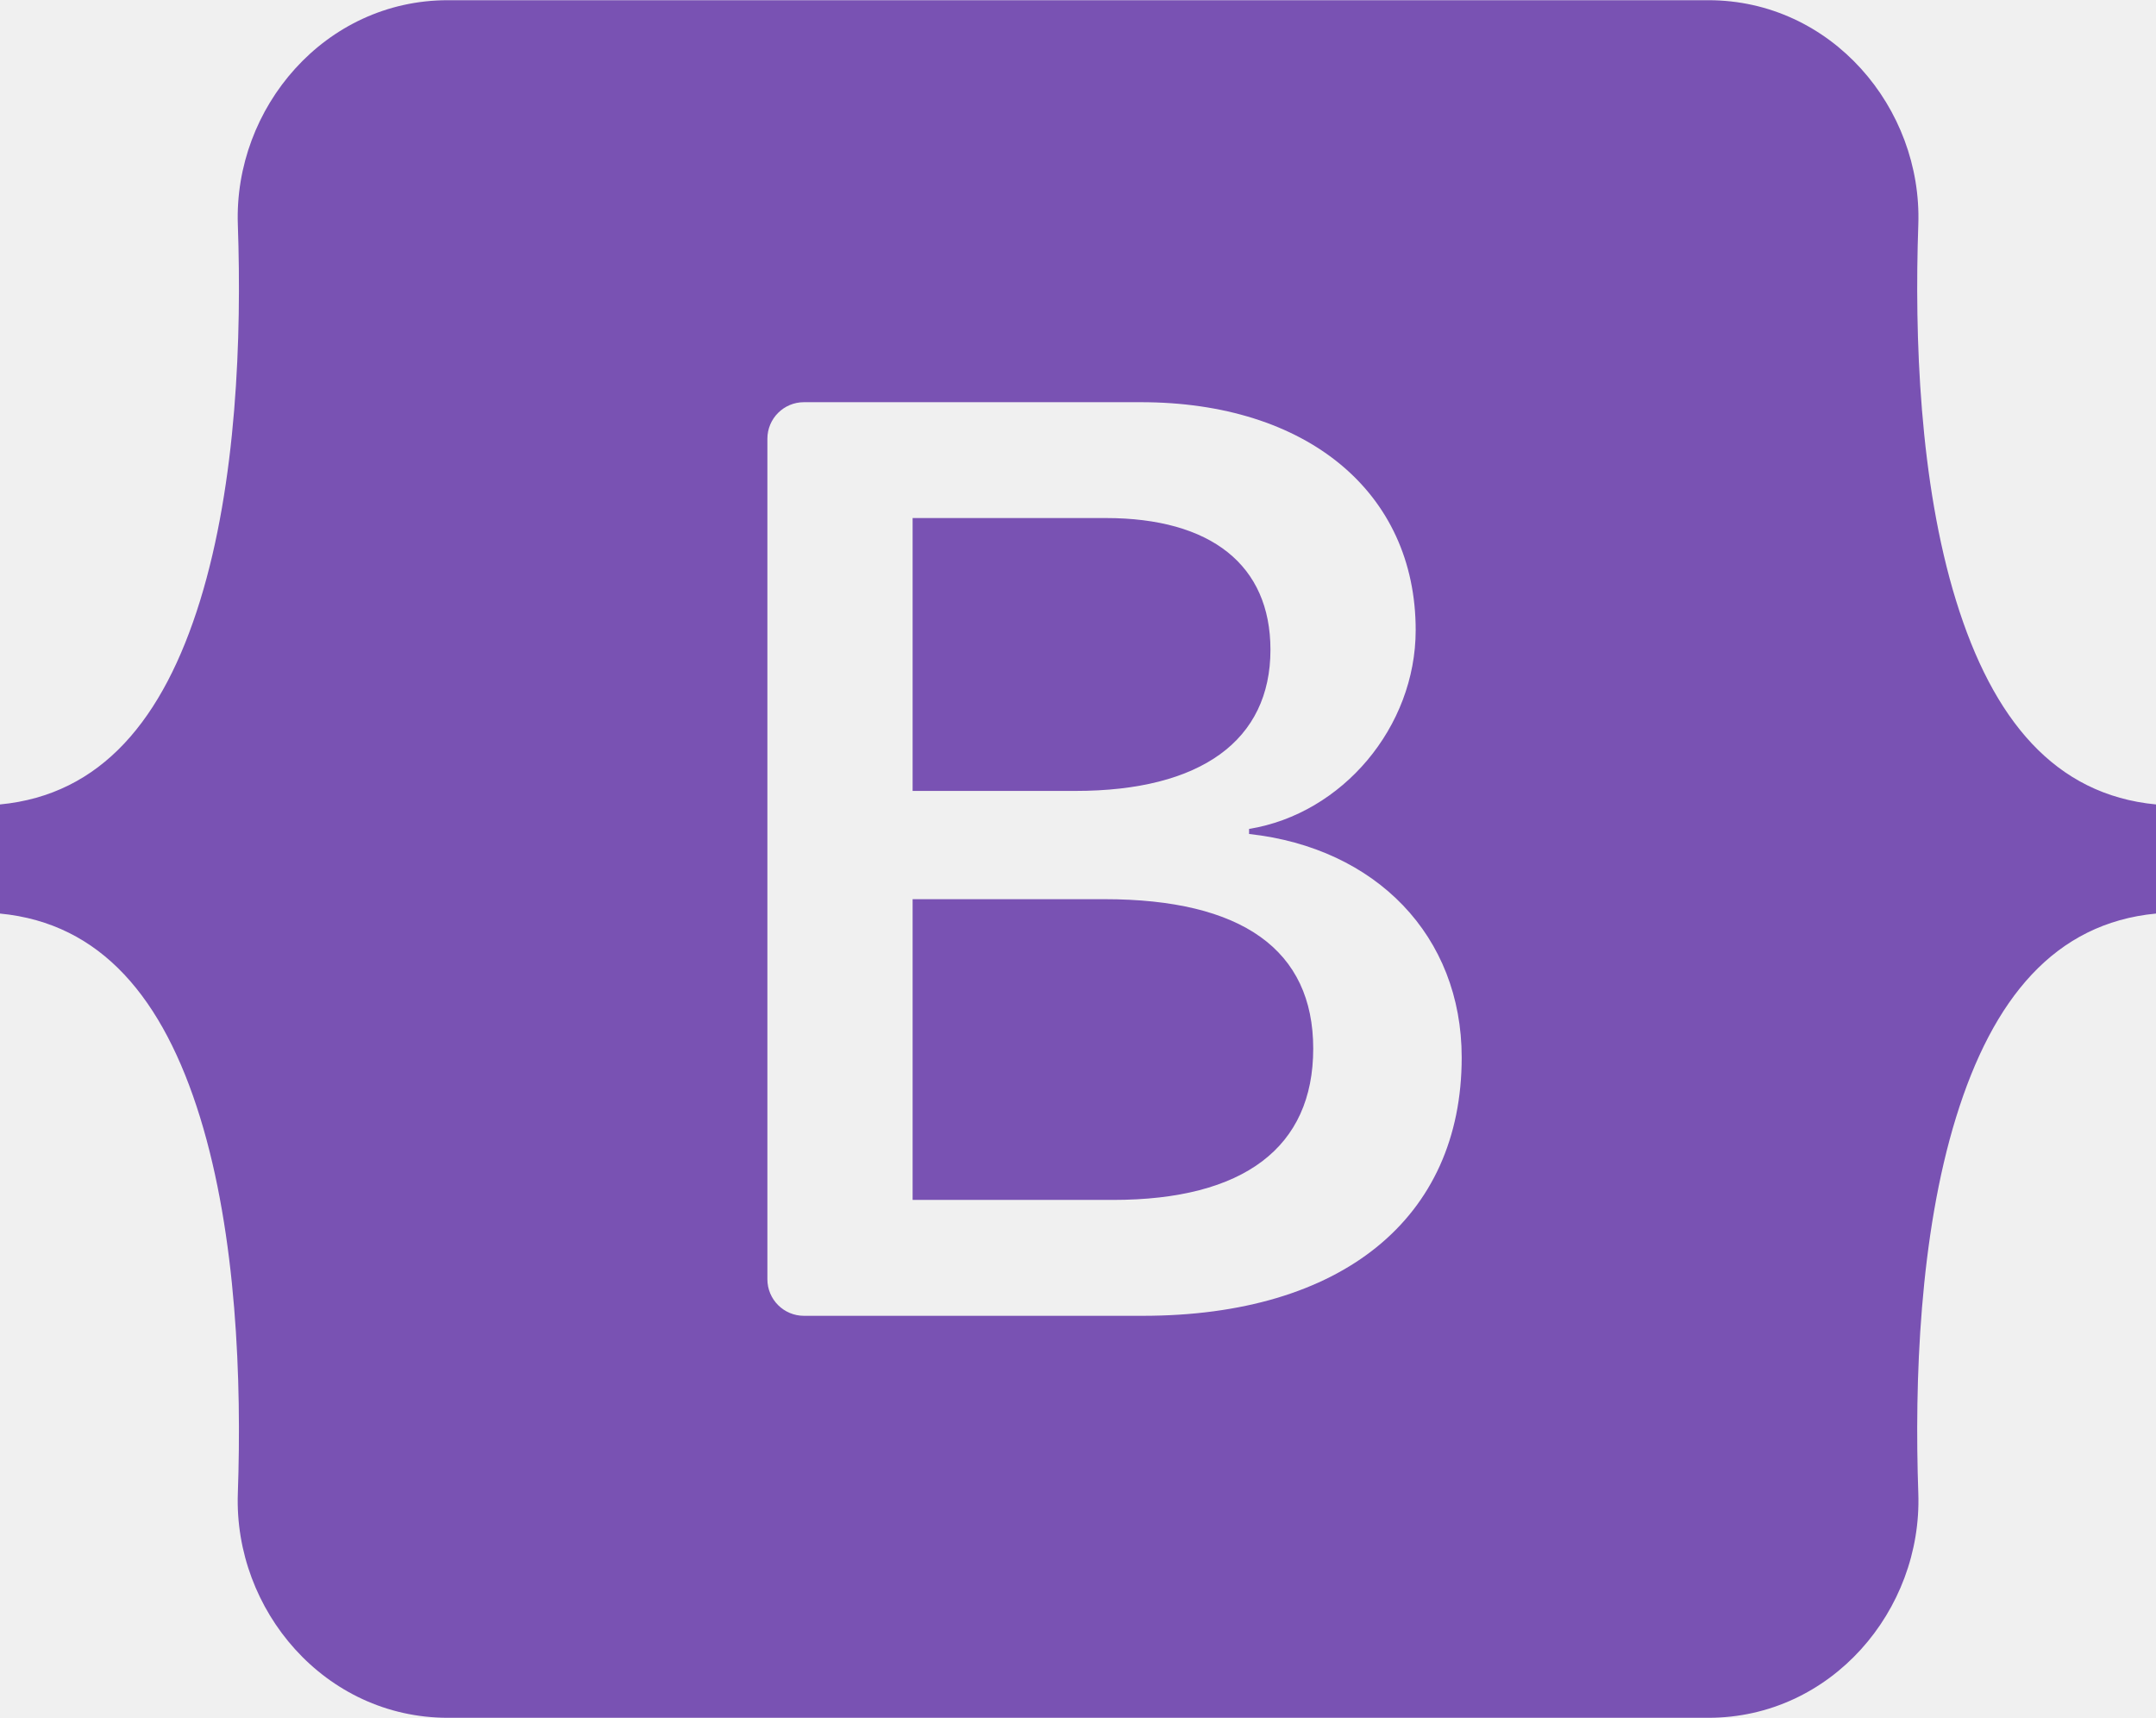
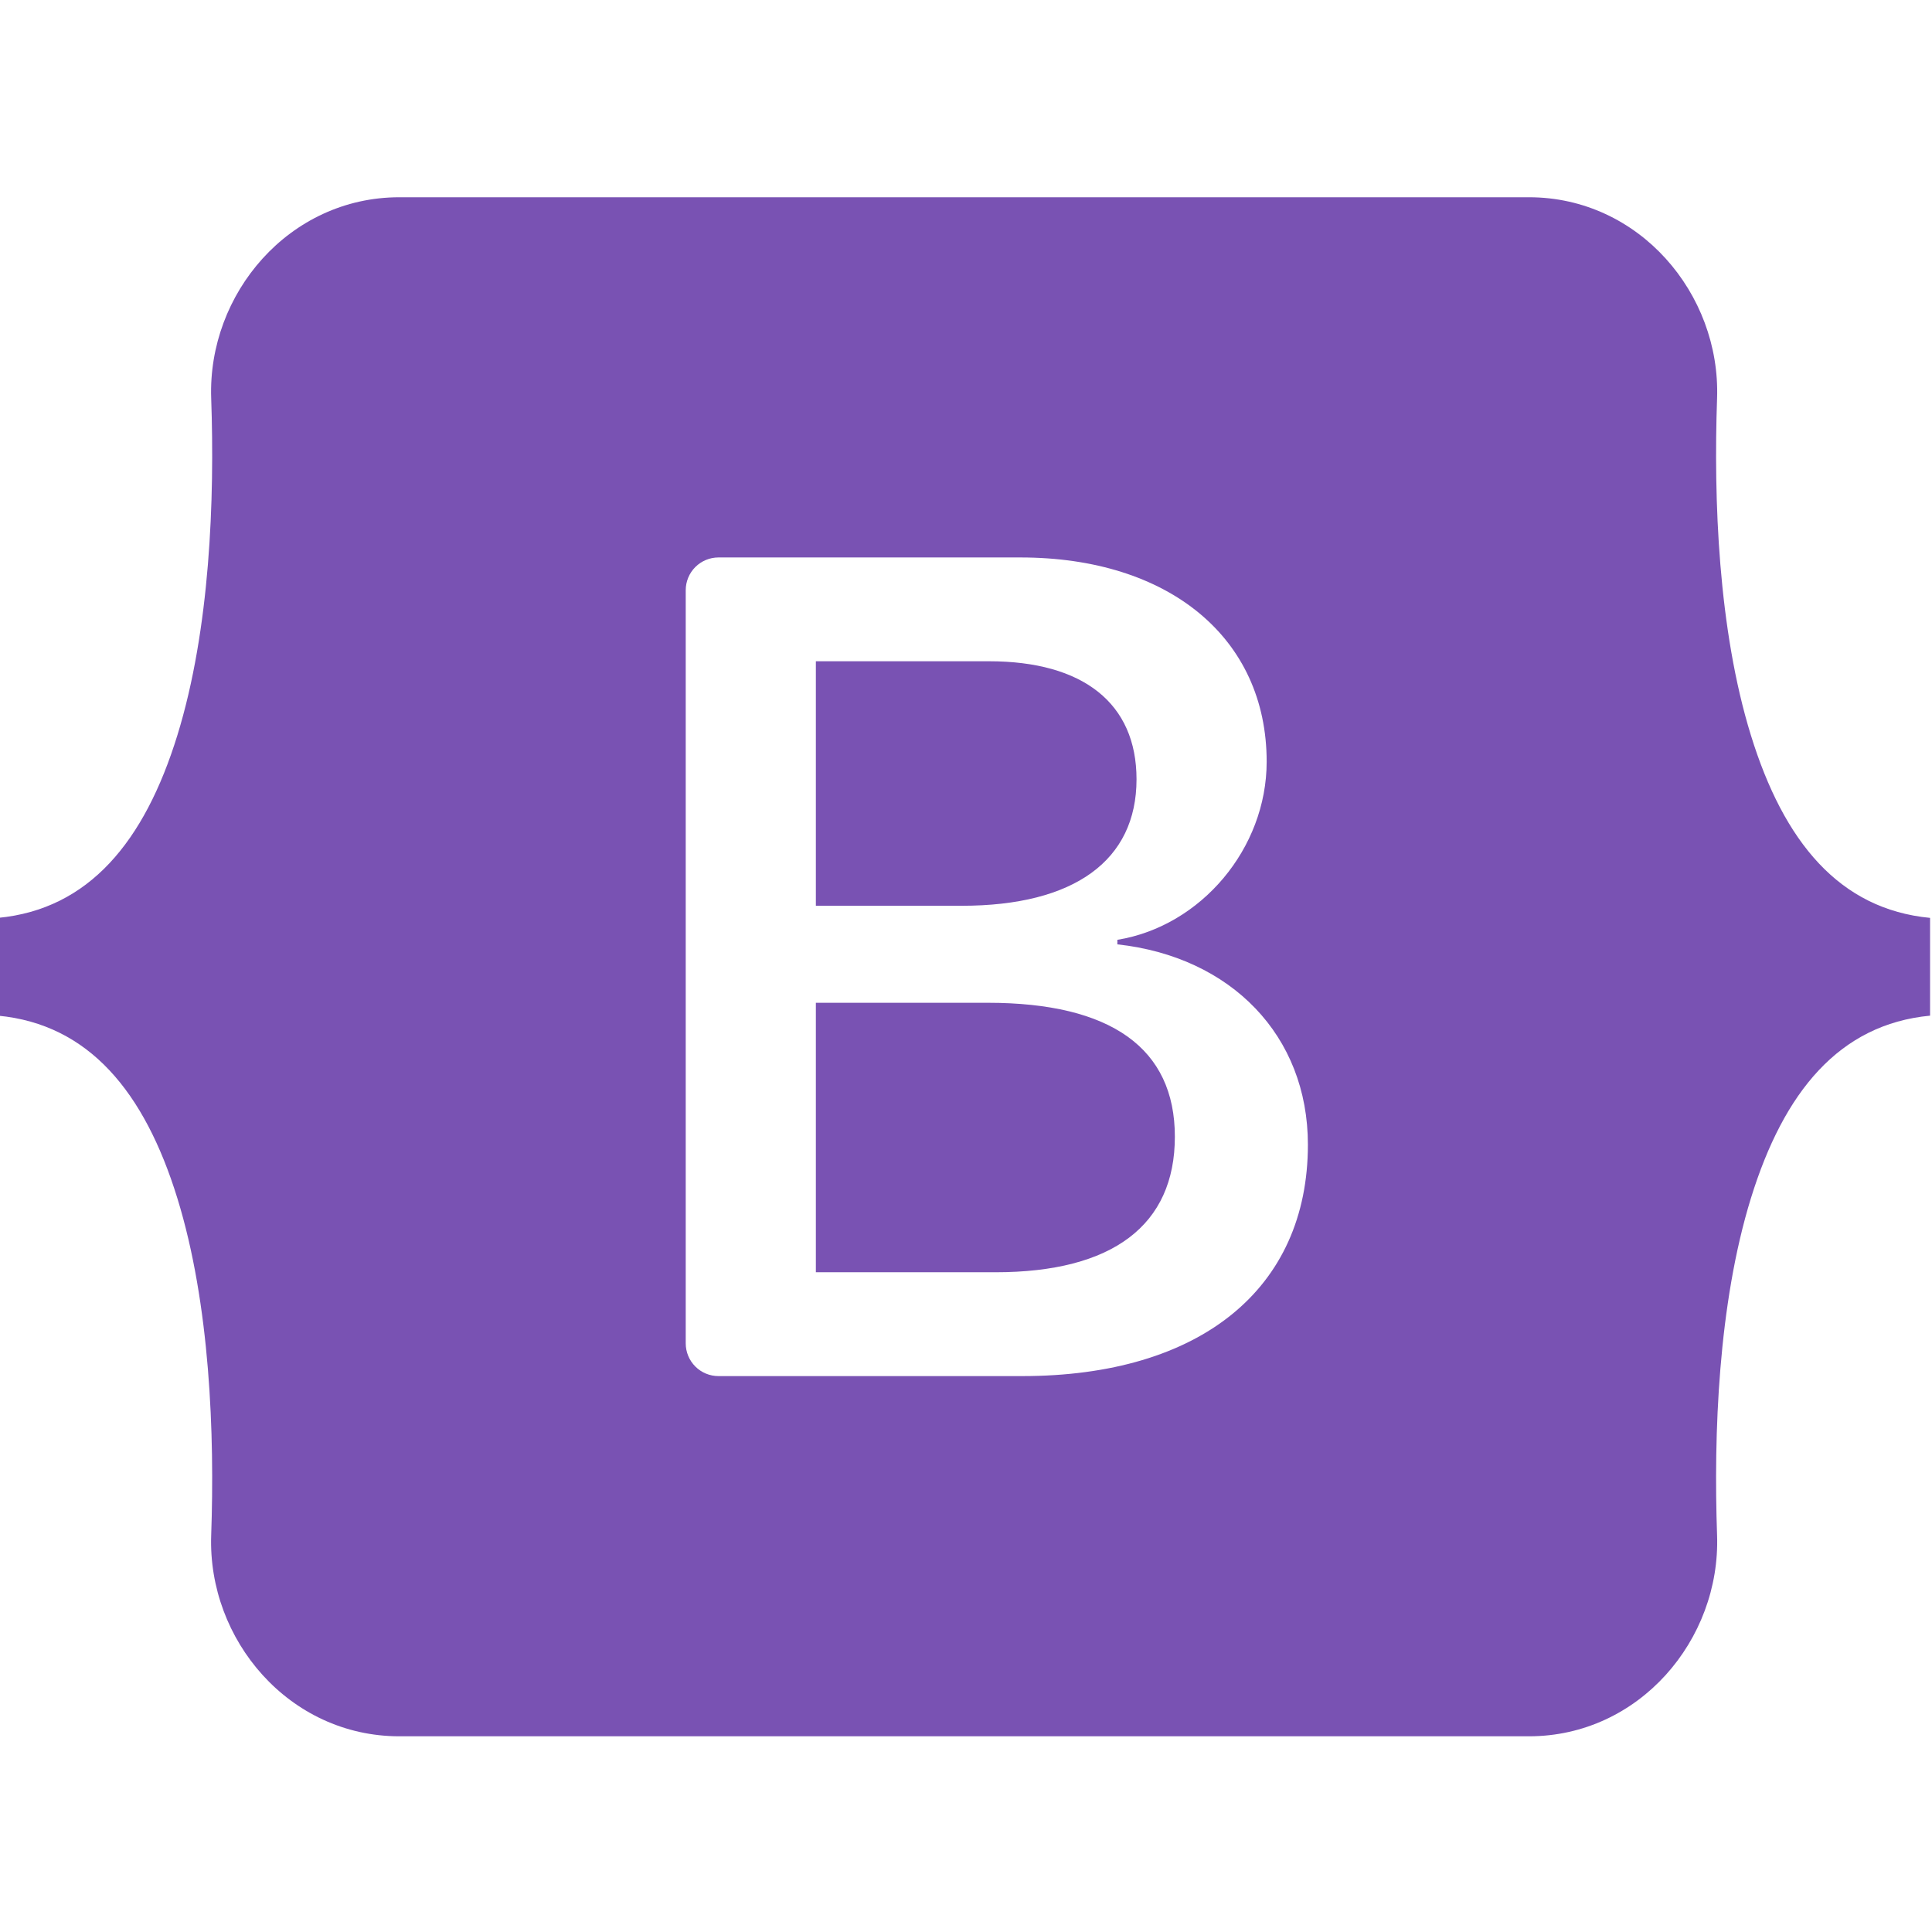
- <svg xmlns="http://www.w3.org/2000/svg" height="1992" viewBox="0 0 512 407.864" width="2500">
-   <path d="m106.344 0c-29.214 0-50.831 25.57-49.863 53.3.929 26.641-.278 61.145-8.964 89.283-8.717 28.217-23.449 46.098-47.517 48.393v25.912c24.068 2.3 38.8 20.172 47.516 48.393 8.687 28.138 9.893 62.642 8.964 89.283-.968 27.726 20.649 53.3 49.868 53.3h299.347c29.214 0 50.827-25.57 49.859-53.3-.929-26.641.278-61.145 8.964-89.283 8.717-28.221 23.413-46.1 47.482-48.393v-25.912c-24.068-2.3-38.764-20.172-47.482-48.393-8.687-28.134-9.893-62.642-8.964-89.283.968-27.726-20.645-53.3-49.859-53.3h-299.355zm240.775 251.067c0 38.183-28.481 61.34-75.746 61.34h-80.458a8.678 8.678 0 0 1 -8.678-8.678v-199.593a8.678 8.678 0 0 1 8.678-8.678h80c39.411 0 65.276 21.348 65.276 54.124 0 23.005-17.4 43.6-39.567 47.208v1.2c30.176 3.31 50.495 24.21 50.495 53.077zm-84.519-128.1h-45.876v64.8h38.639c29.87 0 46.34-12.028 46.34-33.527-.003-20.148-14.163-31.273-39.103-31.273zm-45.876 90.511v71.411h47.564c31.1 0 47.573-12.479 47.573-35.931s-16.935-35.484-49.573-35.484h-45.564z" fill="#7952b3" fill-rule="evenodd" />
+ <svg xmlns="http://www.w3.org/2000/svg" width="1000" height="1000" viewBox="0 0 1000 1000" fill="none">
+   <g clip-path="url(#clip0_3_2)">
+     <rect width="1000" height="1000" fill="white" />
+     <g clip-path="url(#clip1_3_2)">
+       <path fill-rule="evenodd" clip-rule="evenodd" d="M206.703 102.096C149.645 102.096 107.424 152.037 109.314 206.197C111.129 258.23 108.771 325.621 91.807 380.578C74.781 435.689 46.008 470.613 -1 475.096V525.705C46.008 530.197 74.781 565.103 91.805 620.223C108.771 675.18 111.127 742.57 109.312 794.603C107.422 848.756 149.643 898.705 206.711 898.705H791.373C848.432 898.705 890.645 848.764 888.754 794.603C886.939 742.57 889.297 675.18 906.262 620.223C923.287 565.103 951.99 530.184 999 525.705V475.096C951.992 470.603 923.289 435.697 906.262 380.578C889.295 325.629 886.939 258.23 888.754 206.197C890.645 152.045 848.432 102.096 791.373 102.096H206.695H206.703ZM676.967 592.461C676.967 667.037 621.34 712.266 529.025 712.266H371.881C367.386 712.266 363.075 710.48 359.896 707.301C356.717 704.123 354.932 699.812 354.932 695.316V305.486C354.932 300.991 356.717 296.68 359.896 293.501C363.075 290.323 367.386 288.537 371.881 288.537H528.131C605.105 288.537 655.623 330.232 655.623 394.248C655.623 439.18 621.639 479.404 578.344 486.451V488.795C637.281 495.26 676.967 536.08 676.967 592.461ZM511.891 342.266H422.289V468.828H497.756C556.096 468.828 588.264 445.336 588.264 403.346C588.258 363.994 560.602 342.266 511.891 342.266ZM422.289 519.045V658.519H515.187C575.93 658.519 608.104 634.146 608.104 588.342C608.104 542.537 575.027 519.037 511.281 519.037H422.289V519.045Z" fill="#7952B3" />
+     </g>
+   </g>
+   <defs>
+     <clipPath id="clip0_3_2">
+       <rect width="1000" height="1000" fill="white" />
+     </clipPath>
+     <clipPath id="clip1_3_2">
+       <rect width="1000" height="796.8" fill="white" transform="translate(-1 102)" />
+     </clipPath>
+   </defs>
</svg>
